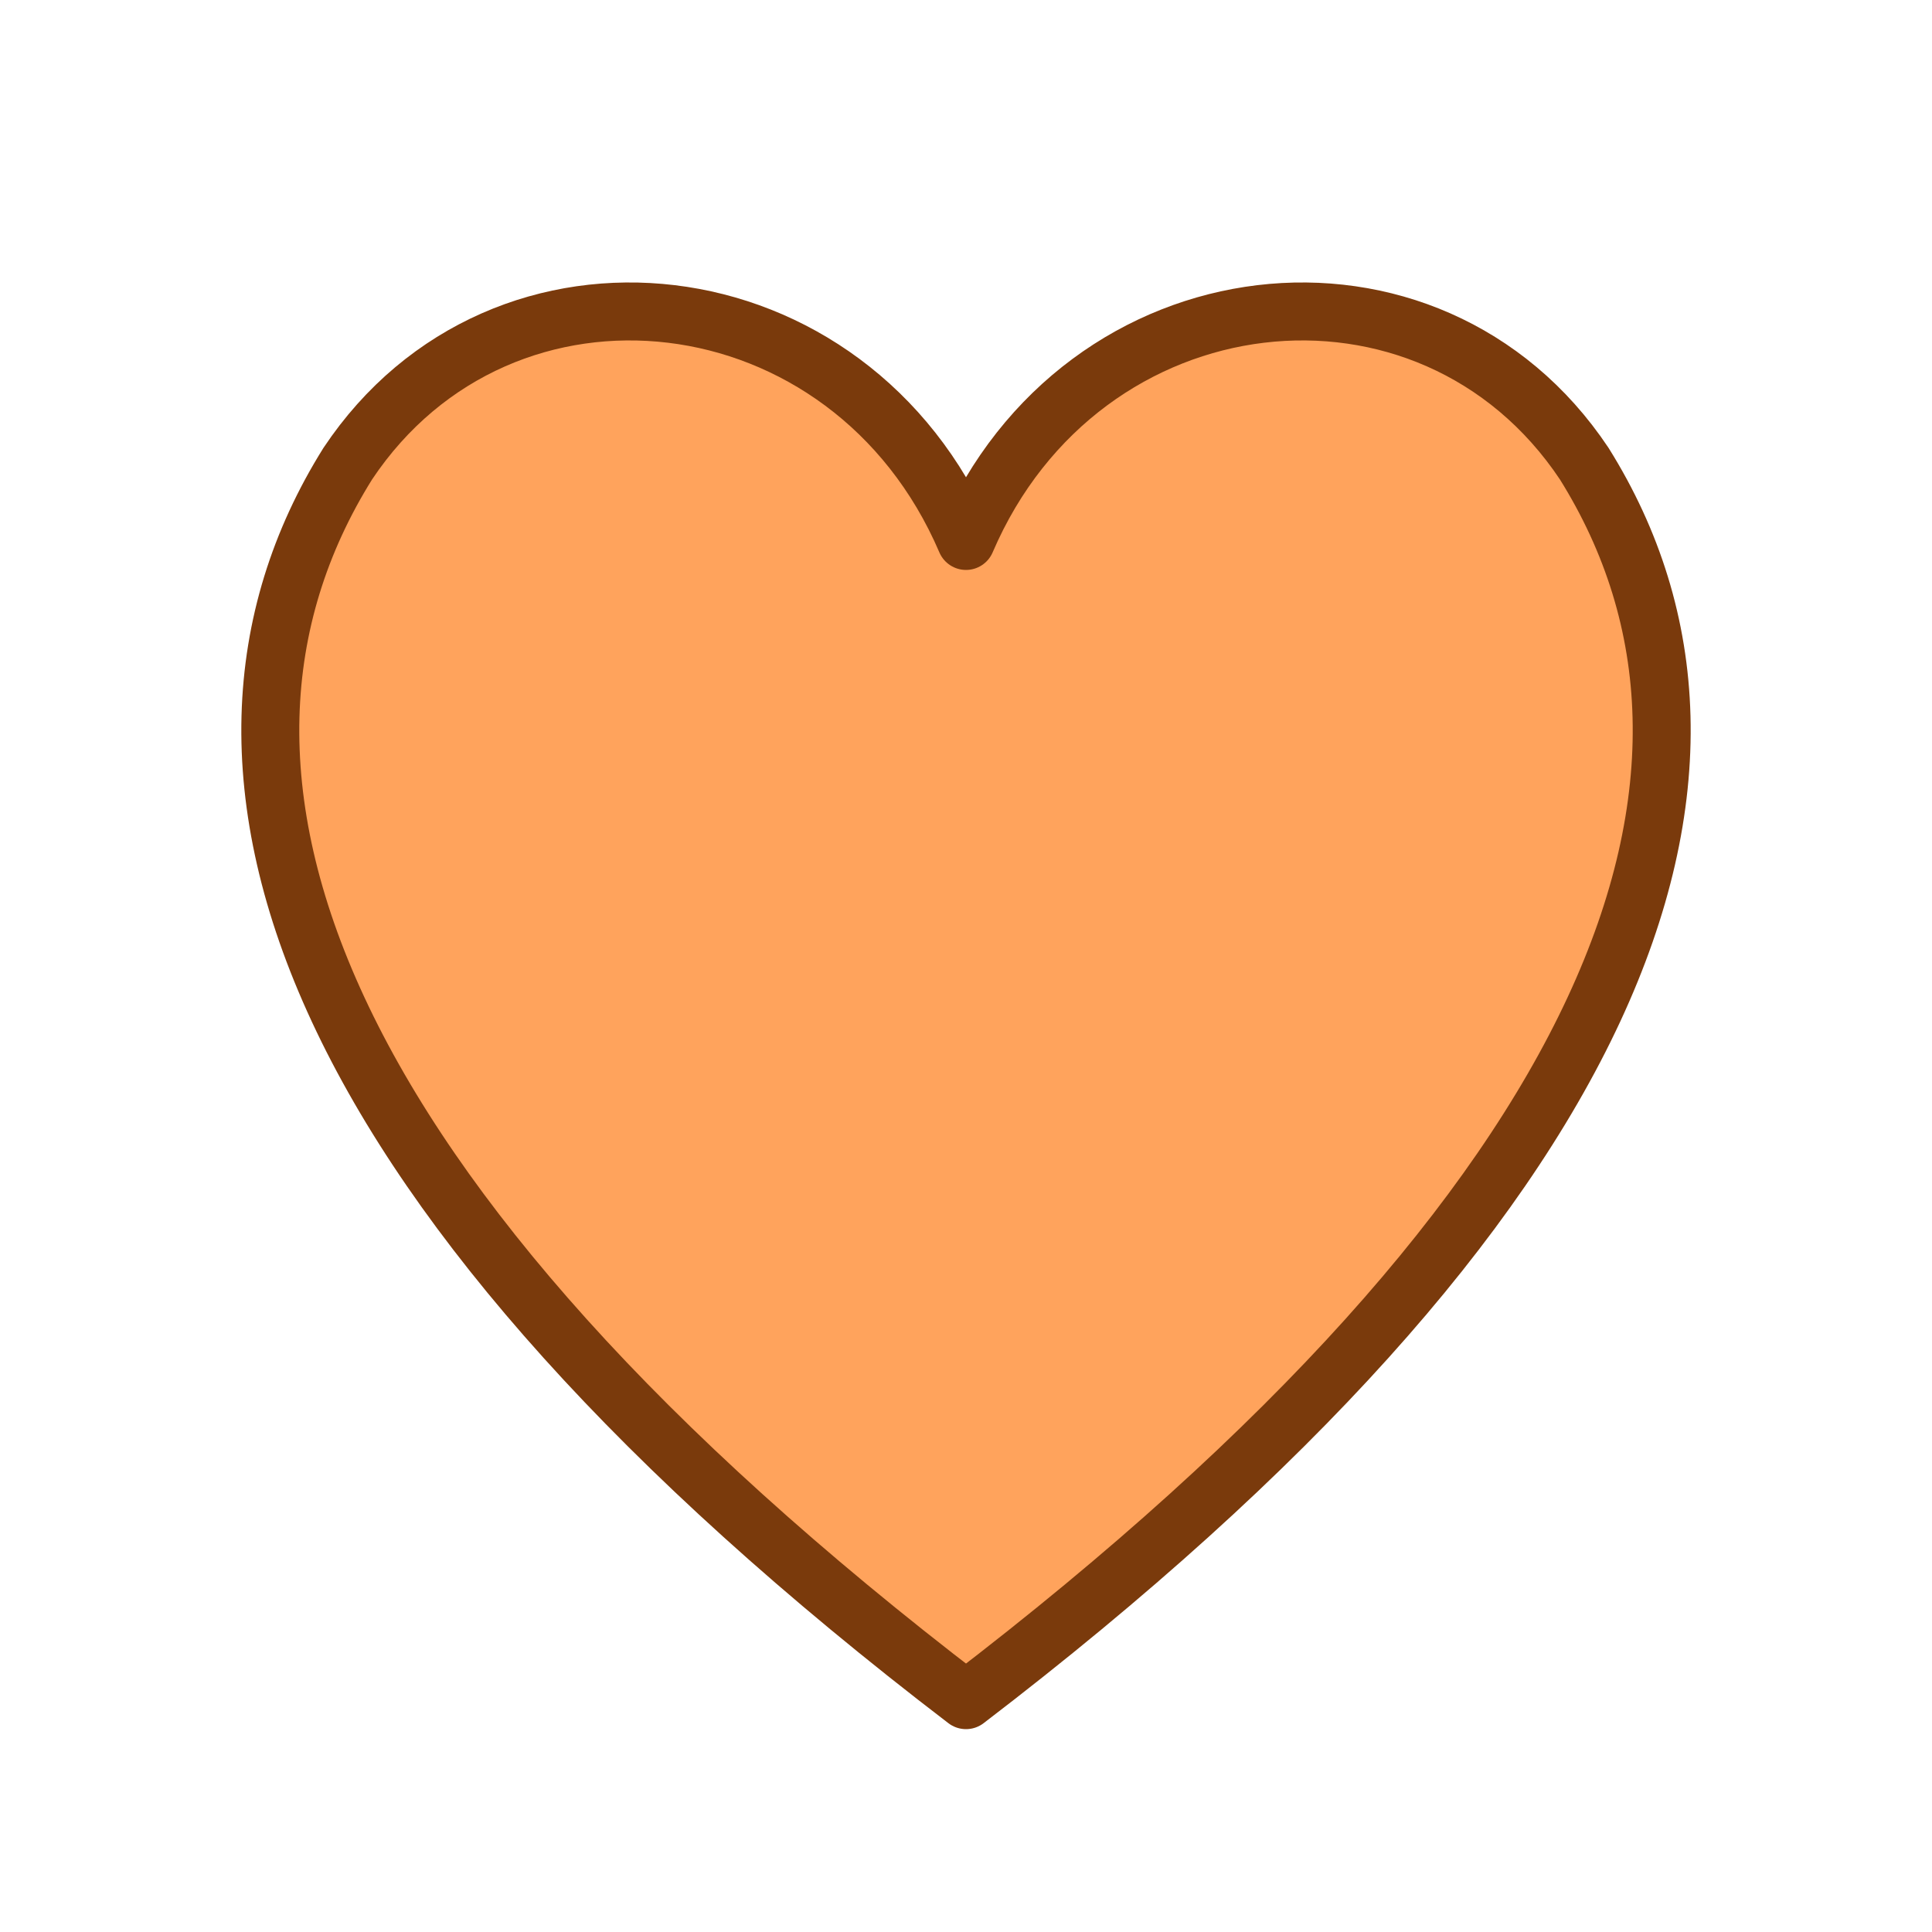
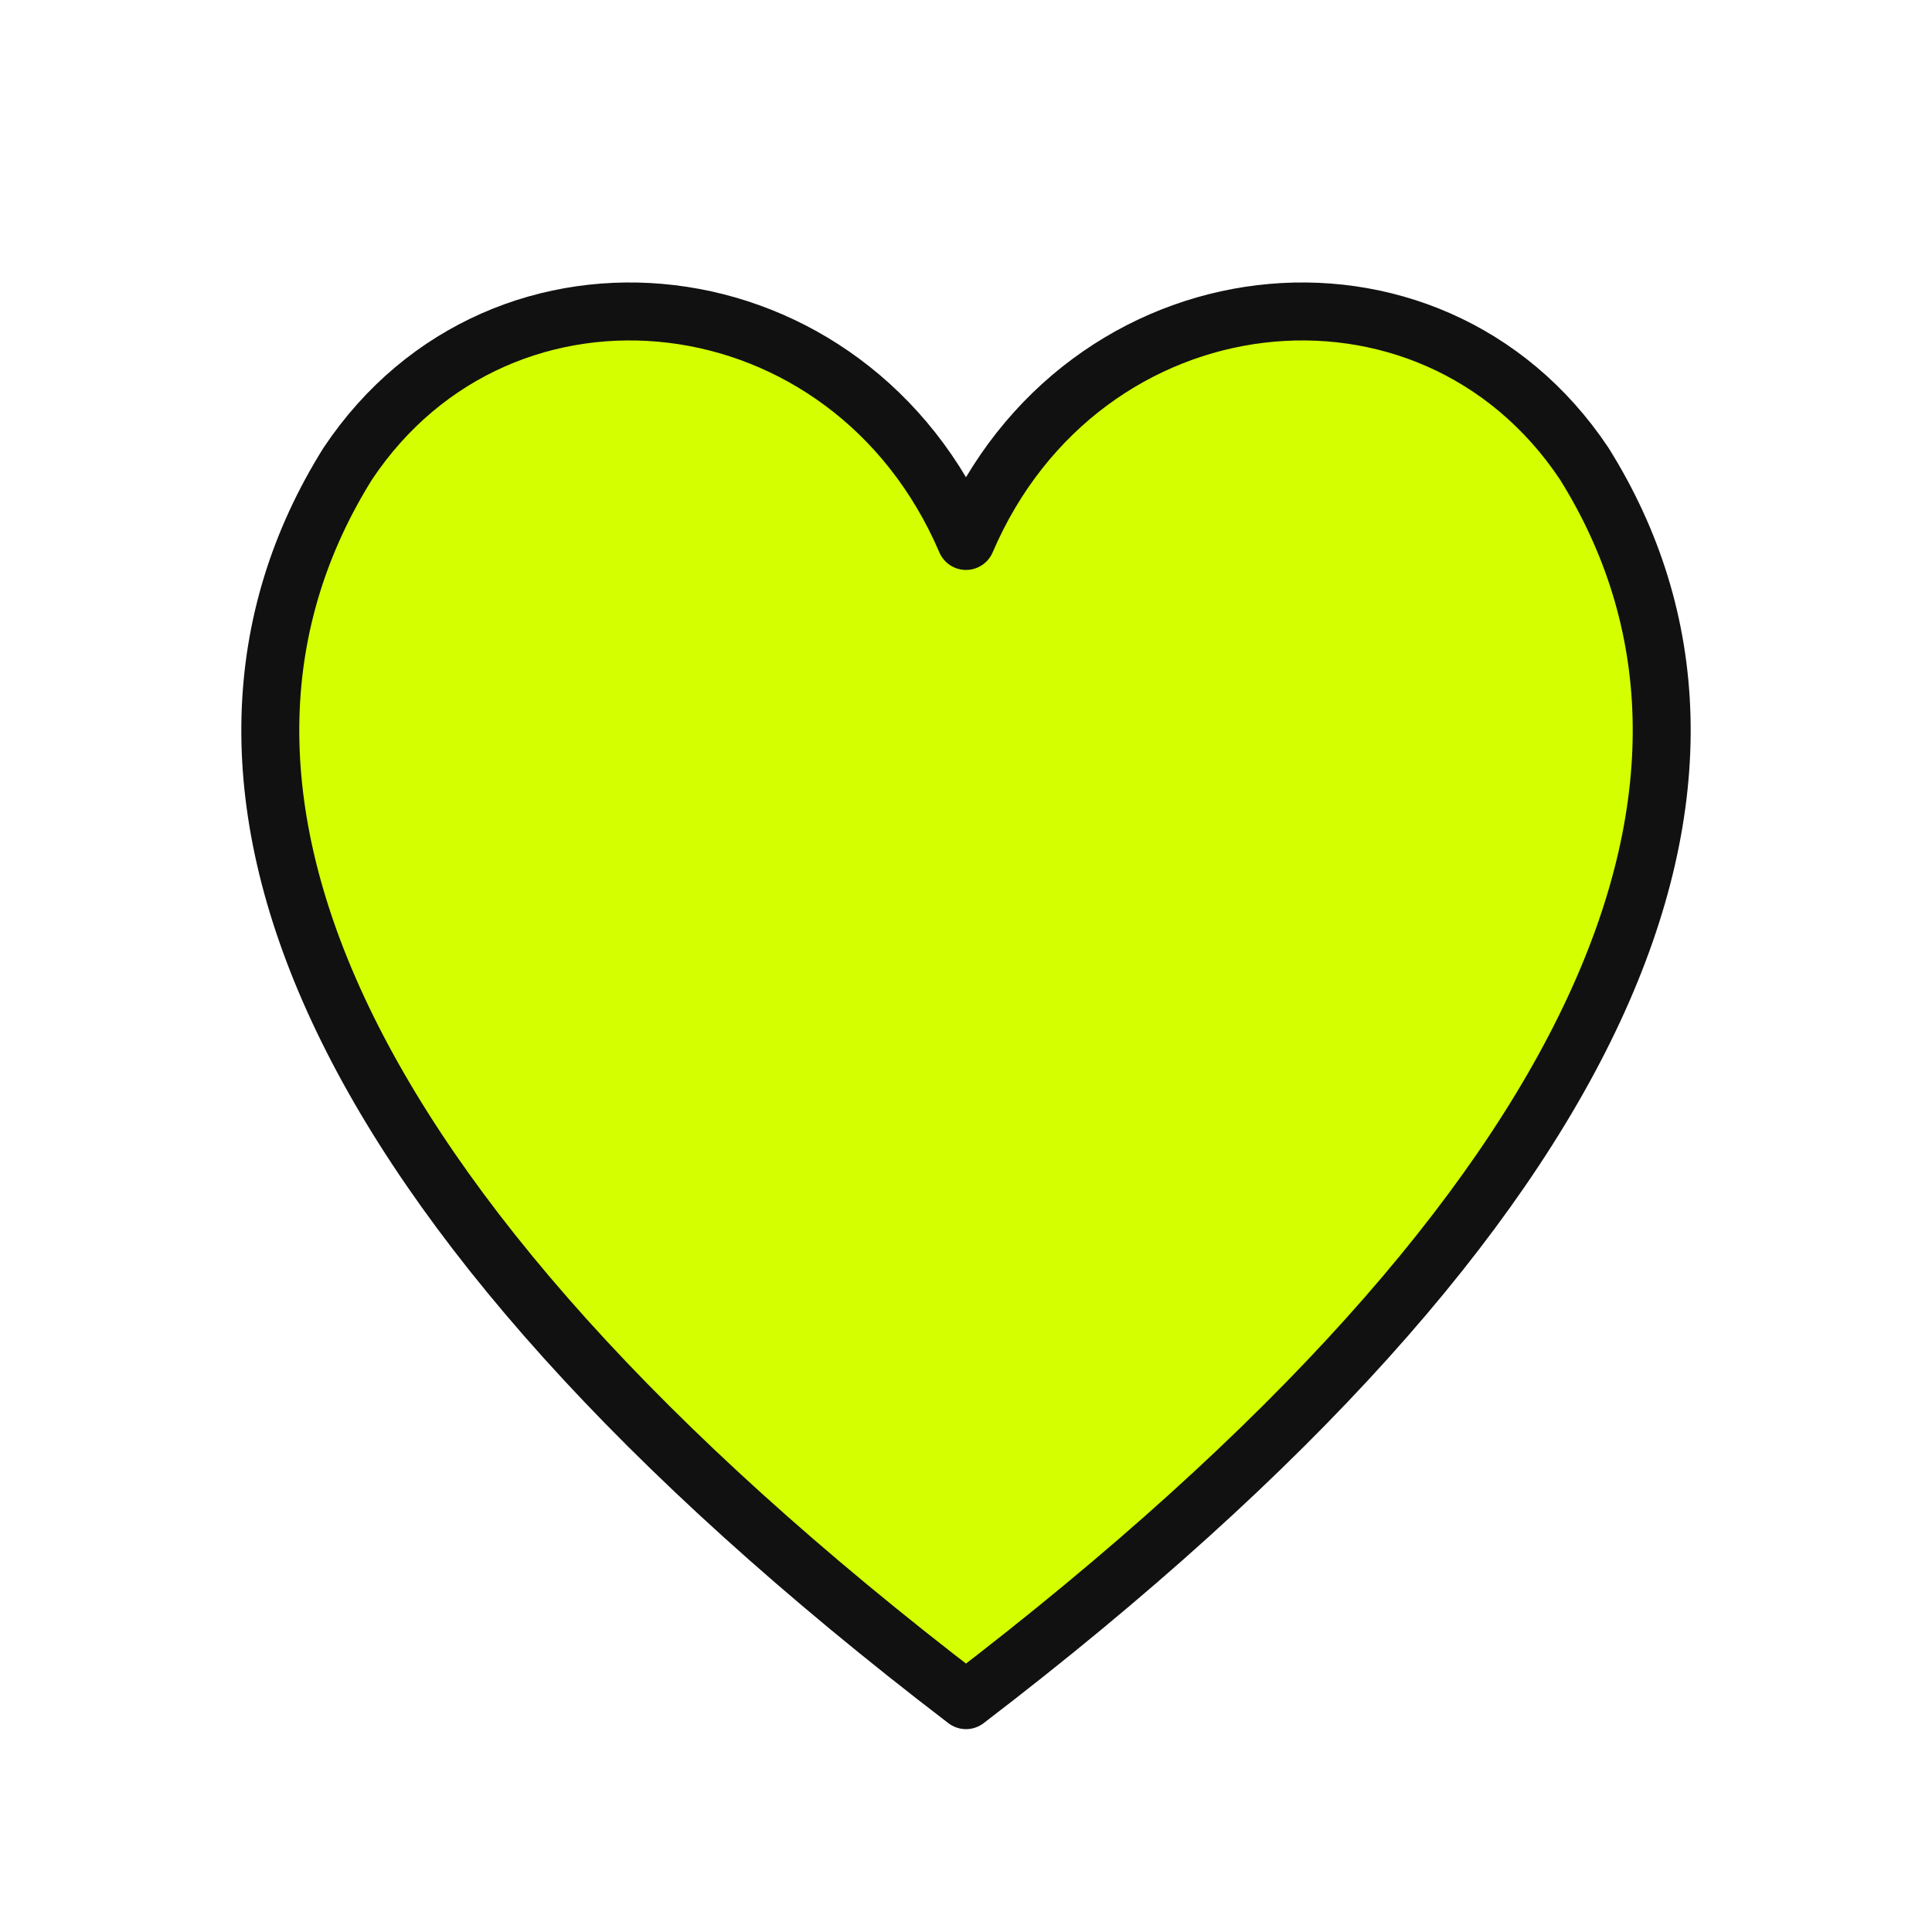
<svg xmlns="http://www.w3.org/2000/svg" viewBox="0 0 100 100">
-   <path d="M50 88C16 62 8 40 18 24c8-12 26-10 32 4 6-14 24-16 32-4 10 16 2 38-32 64z" fill="#FFA35C" stroke="#7A3A0C" stroke-width="3" stroke-linejoin="round" stroke-linecap="round" />
+   <path d="M50 88C16 62 8 40 18 24c8-12 26-10 32 4 6-14 24-16 32-4 10 16 2 38-32 64z" fill="#D4FF00" stroke="#111111" stroke-width="3" stroke-linejoin="round" stroke-linecap="round" />
</svg>
